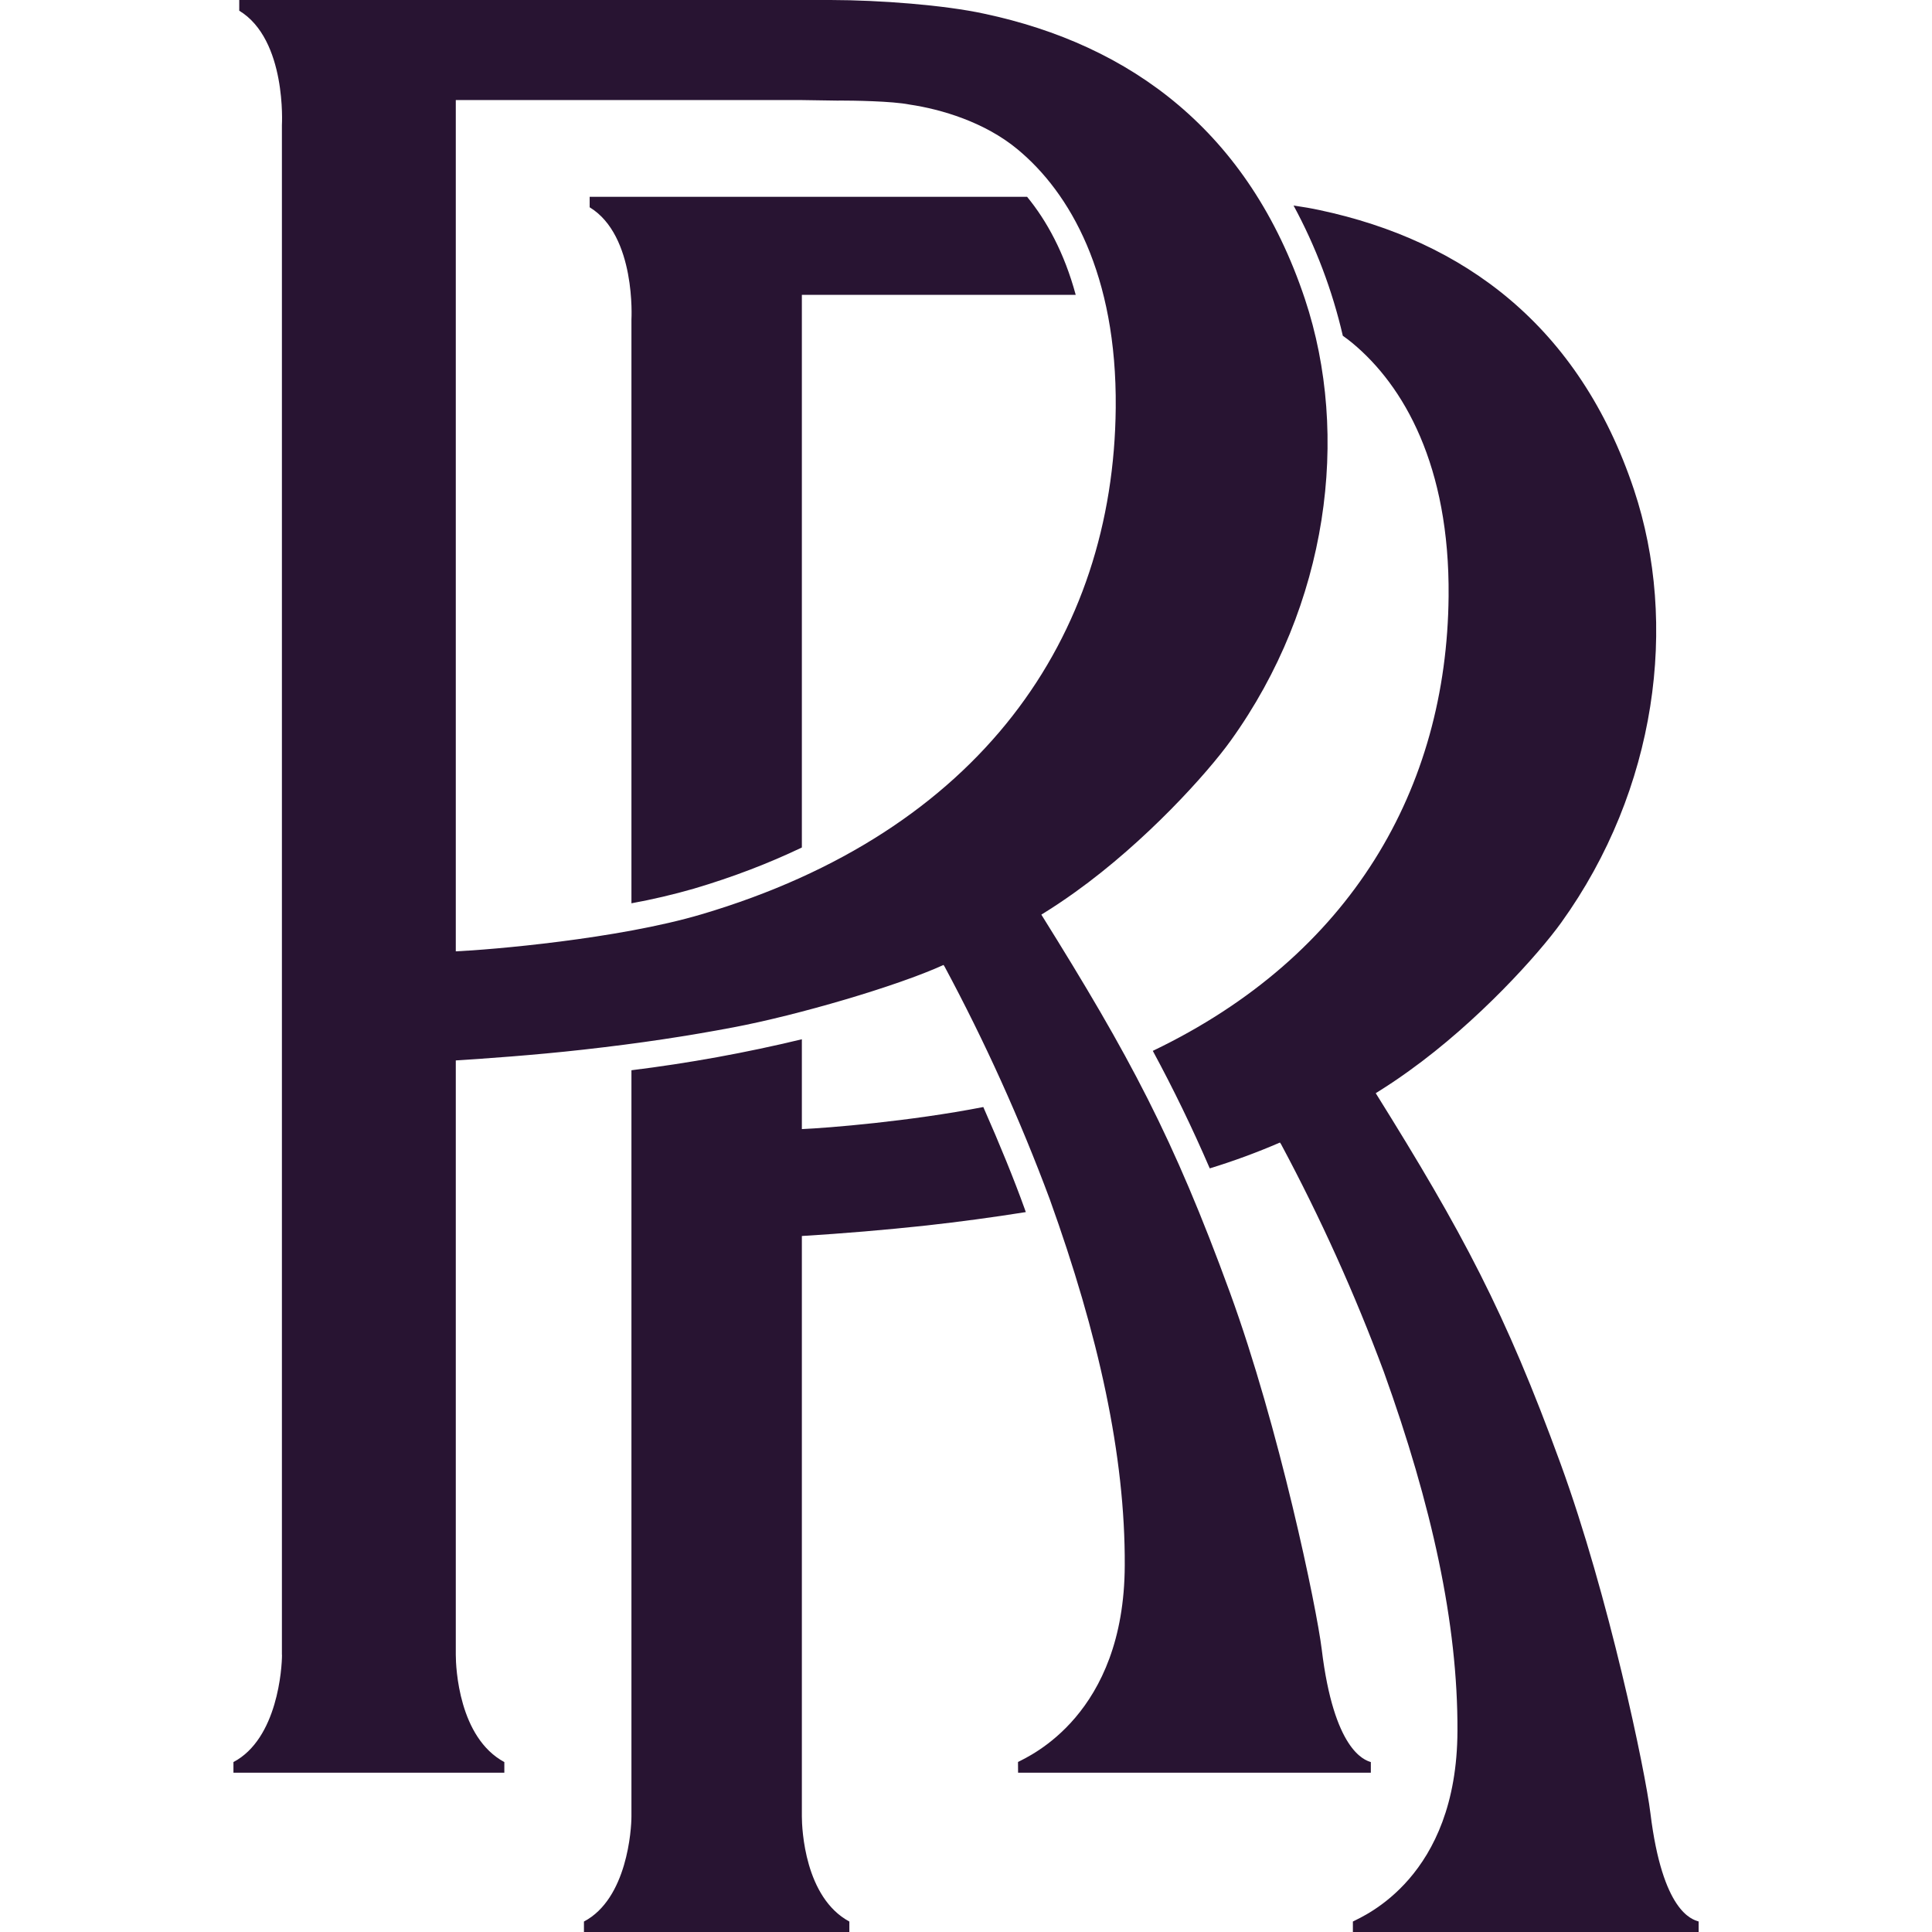
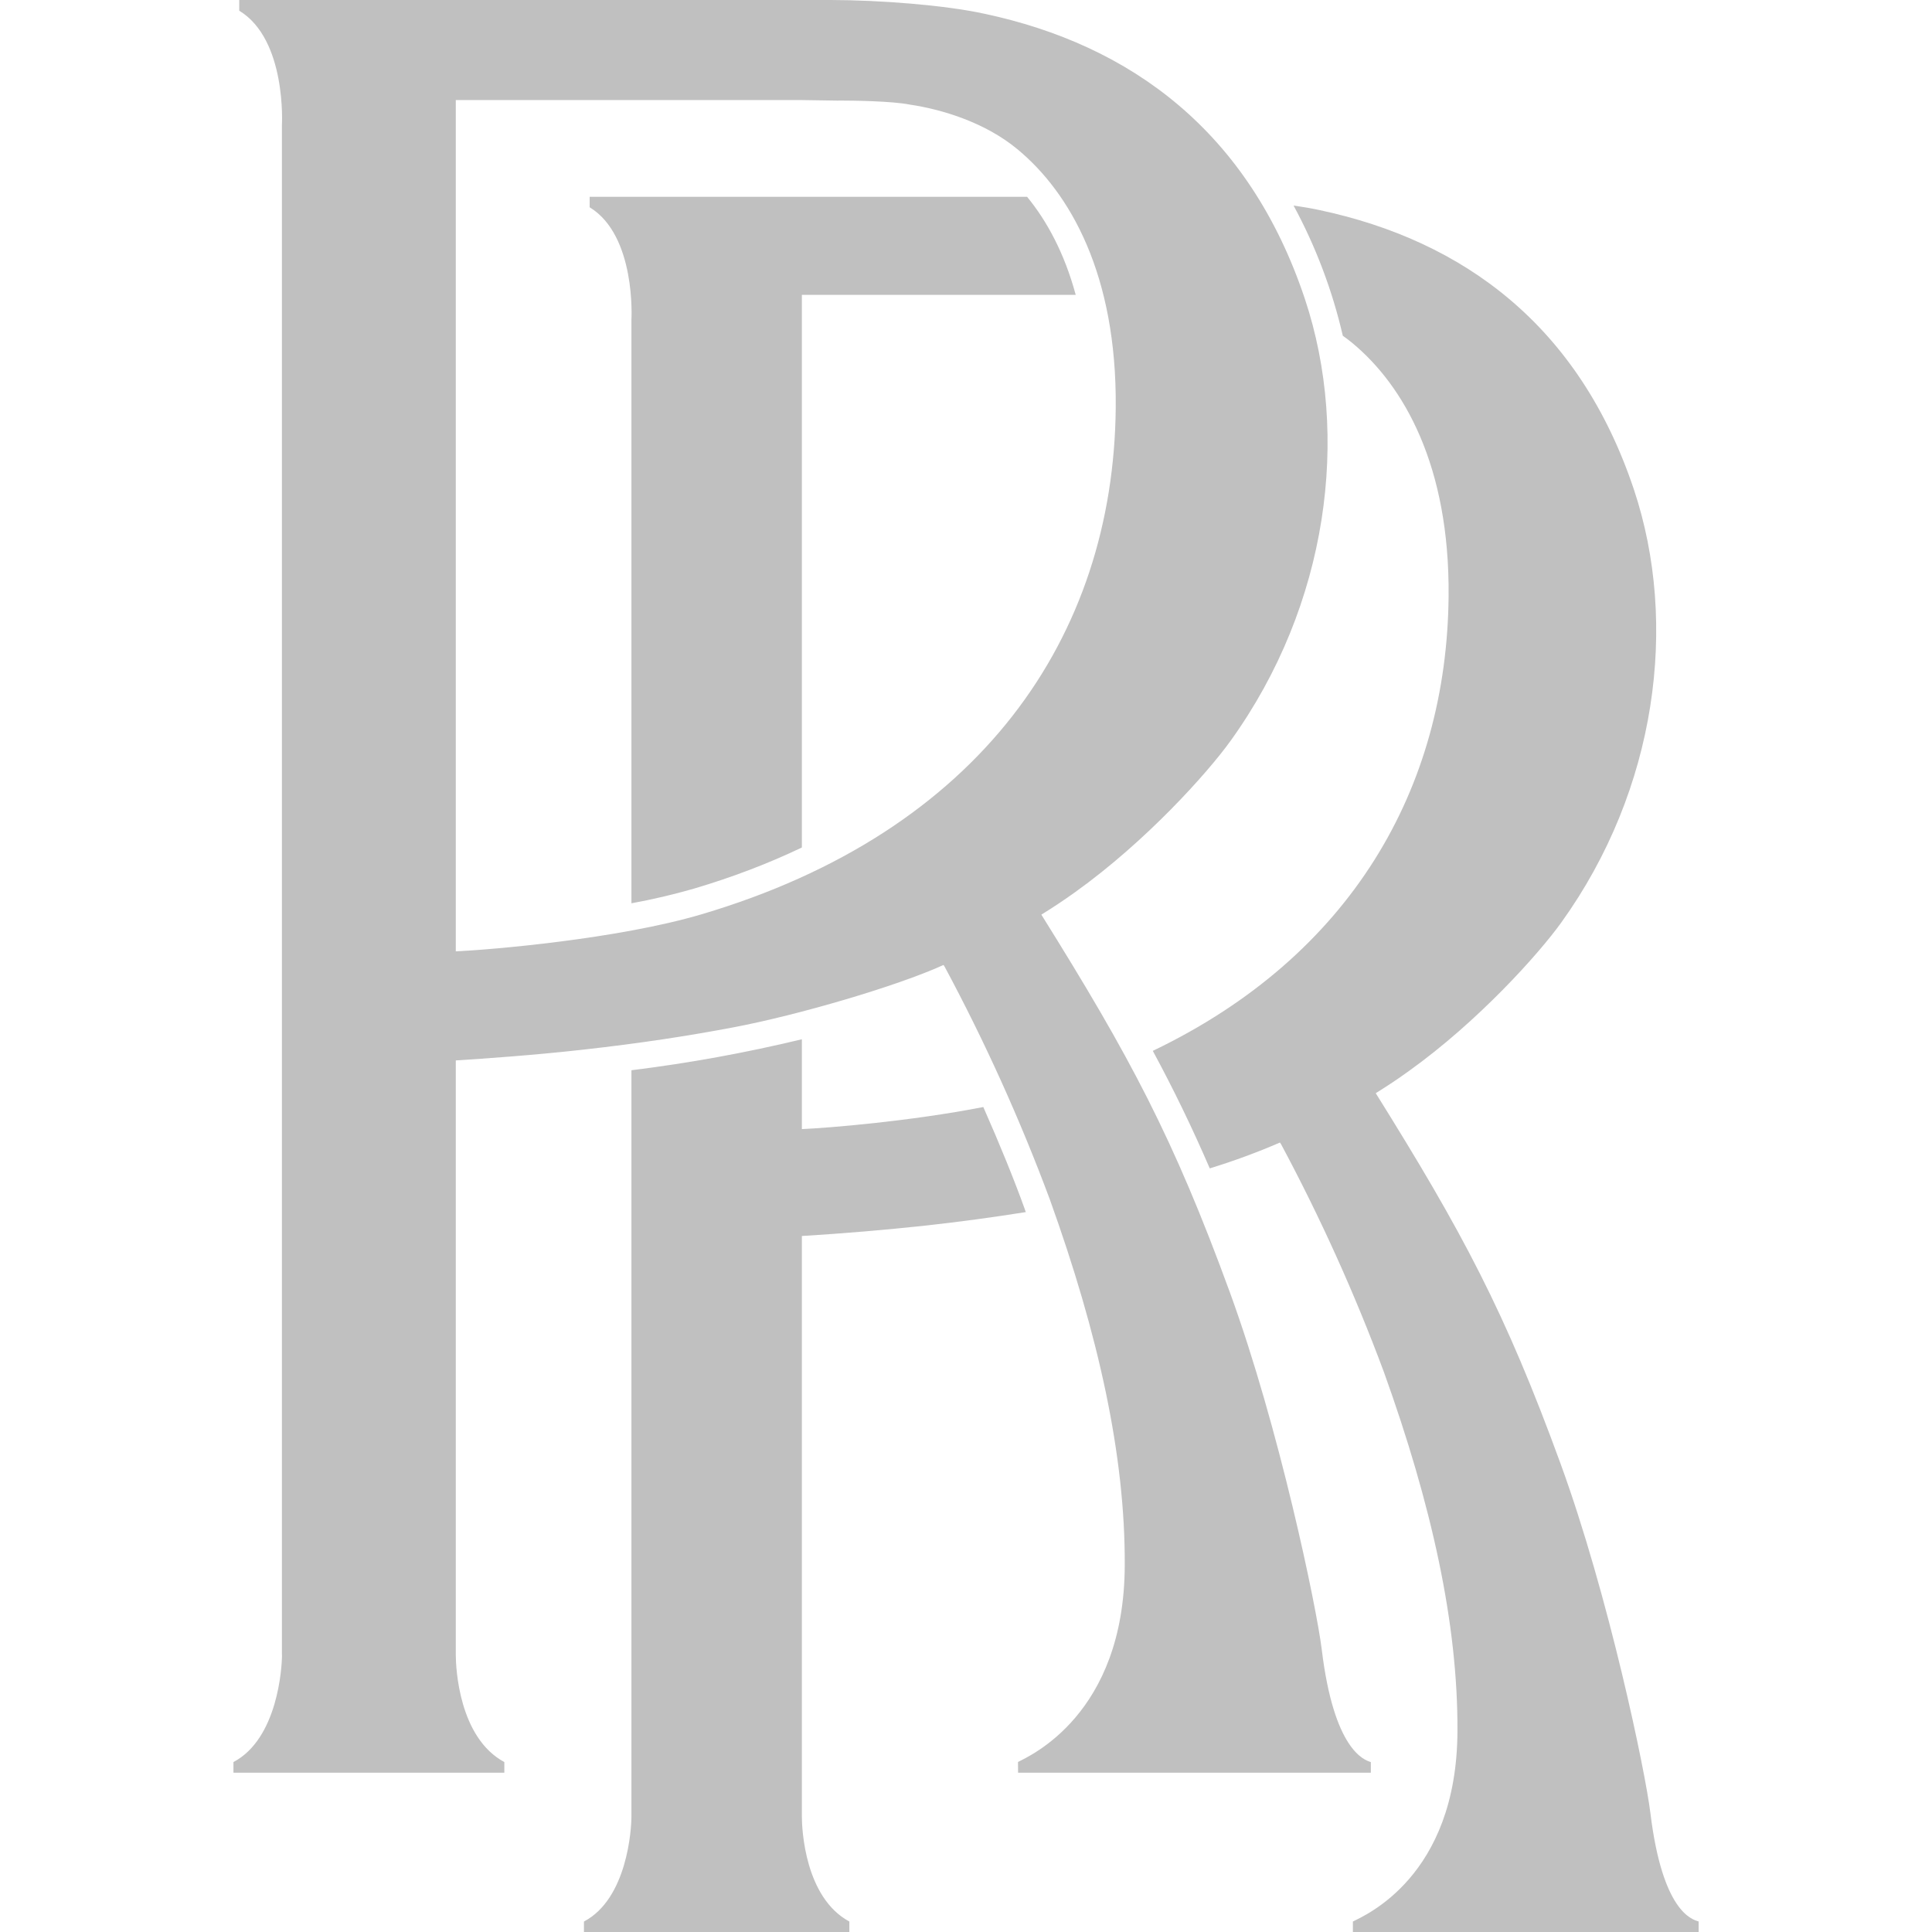
- <svg xmlns="http://www.w3.org/2000/svg" fill="#281432" role="img" viewBox="0 0 24 24">
+ <svg xmlns="http://www.w3.org/2000/svg" fill="#C0C0C0" role="img" viewBox="0 0 24 24">
  <path d="M13.363 3.663H9.961v6.865c-.41.196-.857.368-1.341.511a7.94 7.94 0 0 1-.776.182V3.968s.06-1.041-.519-1.393v-.13h5.434c.244.297.463.697.604 1.218zm.958 9.391c2.465-1.182 3.652-3.262 3.674-5.646.015-1.622-.557-2.618-1.197-3.148a1.883 1.883 0 0 0-.117-.089 6.454 6.454 0 0 0-.612-1.618c.118.017.227.036.324.057 1.788.38 3.225 1.436 3.905 3.474.554 1.662.285 3.724-.904 5.377-.281.391-1.03 1.226-1.89 1.842-.156.112-.25.174-.414.277 1.077 1.726 1.608 2.717 2.295 4.6.6 1.644 1.055 3.83 1.117 4.344.15 1.223.515 1.32.599 1.345V24h-4.295v-.13c.132-.07 1.293-.546 1.299-2.367.006-1.337-.32-2.808-.914-4.46a22.925 22.925 0 0 0-1.277-2.829l-.014-.021a8.355 8.355 0 0 1-.872.321c-.223-.516-.45-.983-.707-1.459zm-4.36-.144v1.116c.325-.014 1.34-.096 2.254-.274.207.468.387.912.511 1.257l.017.048a26.3 26.3 0 0 1-1.23.166 33.2 33.2 0 0 1-1.552.131v7.21c0 .159.037 1.008.59 1.306V24H7.254v-.13c.538-.283.59-1.147.59-1.305v-9.27a18.96 18.96 0 0 0 2.118-.385zm.457-11.66l-.462-.007H5.662v10.575c.426-.019 2.013-.152 3.052-.46 3.465-1.025 5.12-3.447 5.146-6.293.015-1.655-.568-2.672-1.222-3.212-.407-.337-.946-.496-1.338-.554-.22-.044-.71-.05-.882-.05zM3.502 20.557V1.554S3.564.492 2.972.133V0h7.346c.613.001 1.415.063 1.907.17 1.824.387 3.291 1.464 3.985 3.544.565 1.696.291 3.8-.922 5.487-.287.4-1.05 1.25-1.93 1.88a6.998 6.998 0 0 1-.422.281c1.1 1.762 1.641 2.773 2.343 4.695.612 1.677 1.076 3.909 1.14 4.432.151 1.248.525 1.374.61 1.4v.132h-4.382l-.001-.133c.136-.072 1.32-.583 1.326-2.442.007-1.363-.326-2.865-.932-4.55a23.36 23.36 0 0 0-1.305-2.887l-.014-.022c-.582.265-1.812.624-2.61.775-.571.108-1.15.197-1.865.277-.623.07-1.227.111-1.584.134v7.384c0 .161.038 1.028.603 1.332v.132H2.9v-.132c.549-.29.603-1.17.603-1.332Z" />
</svg>
